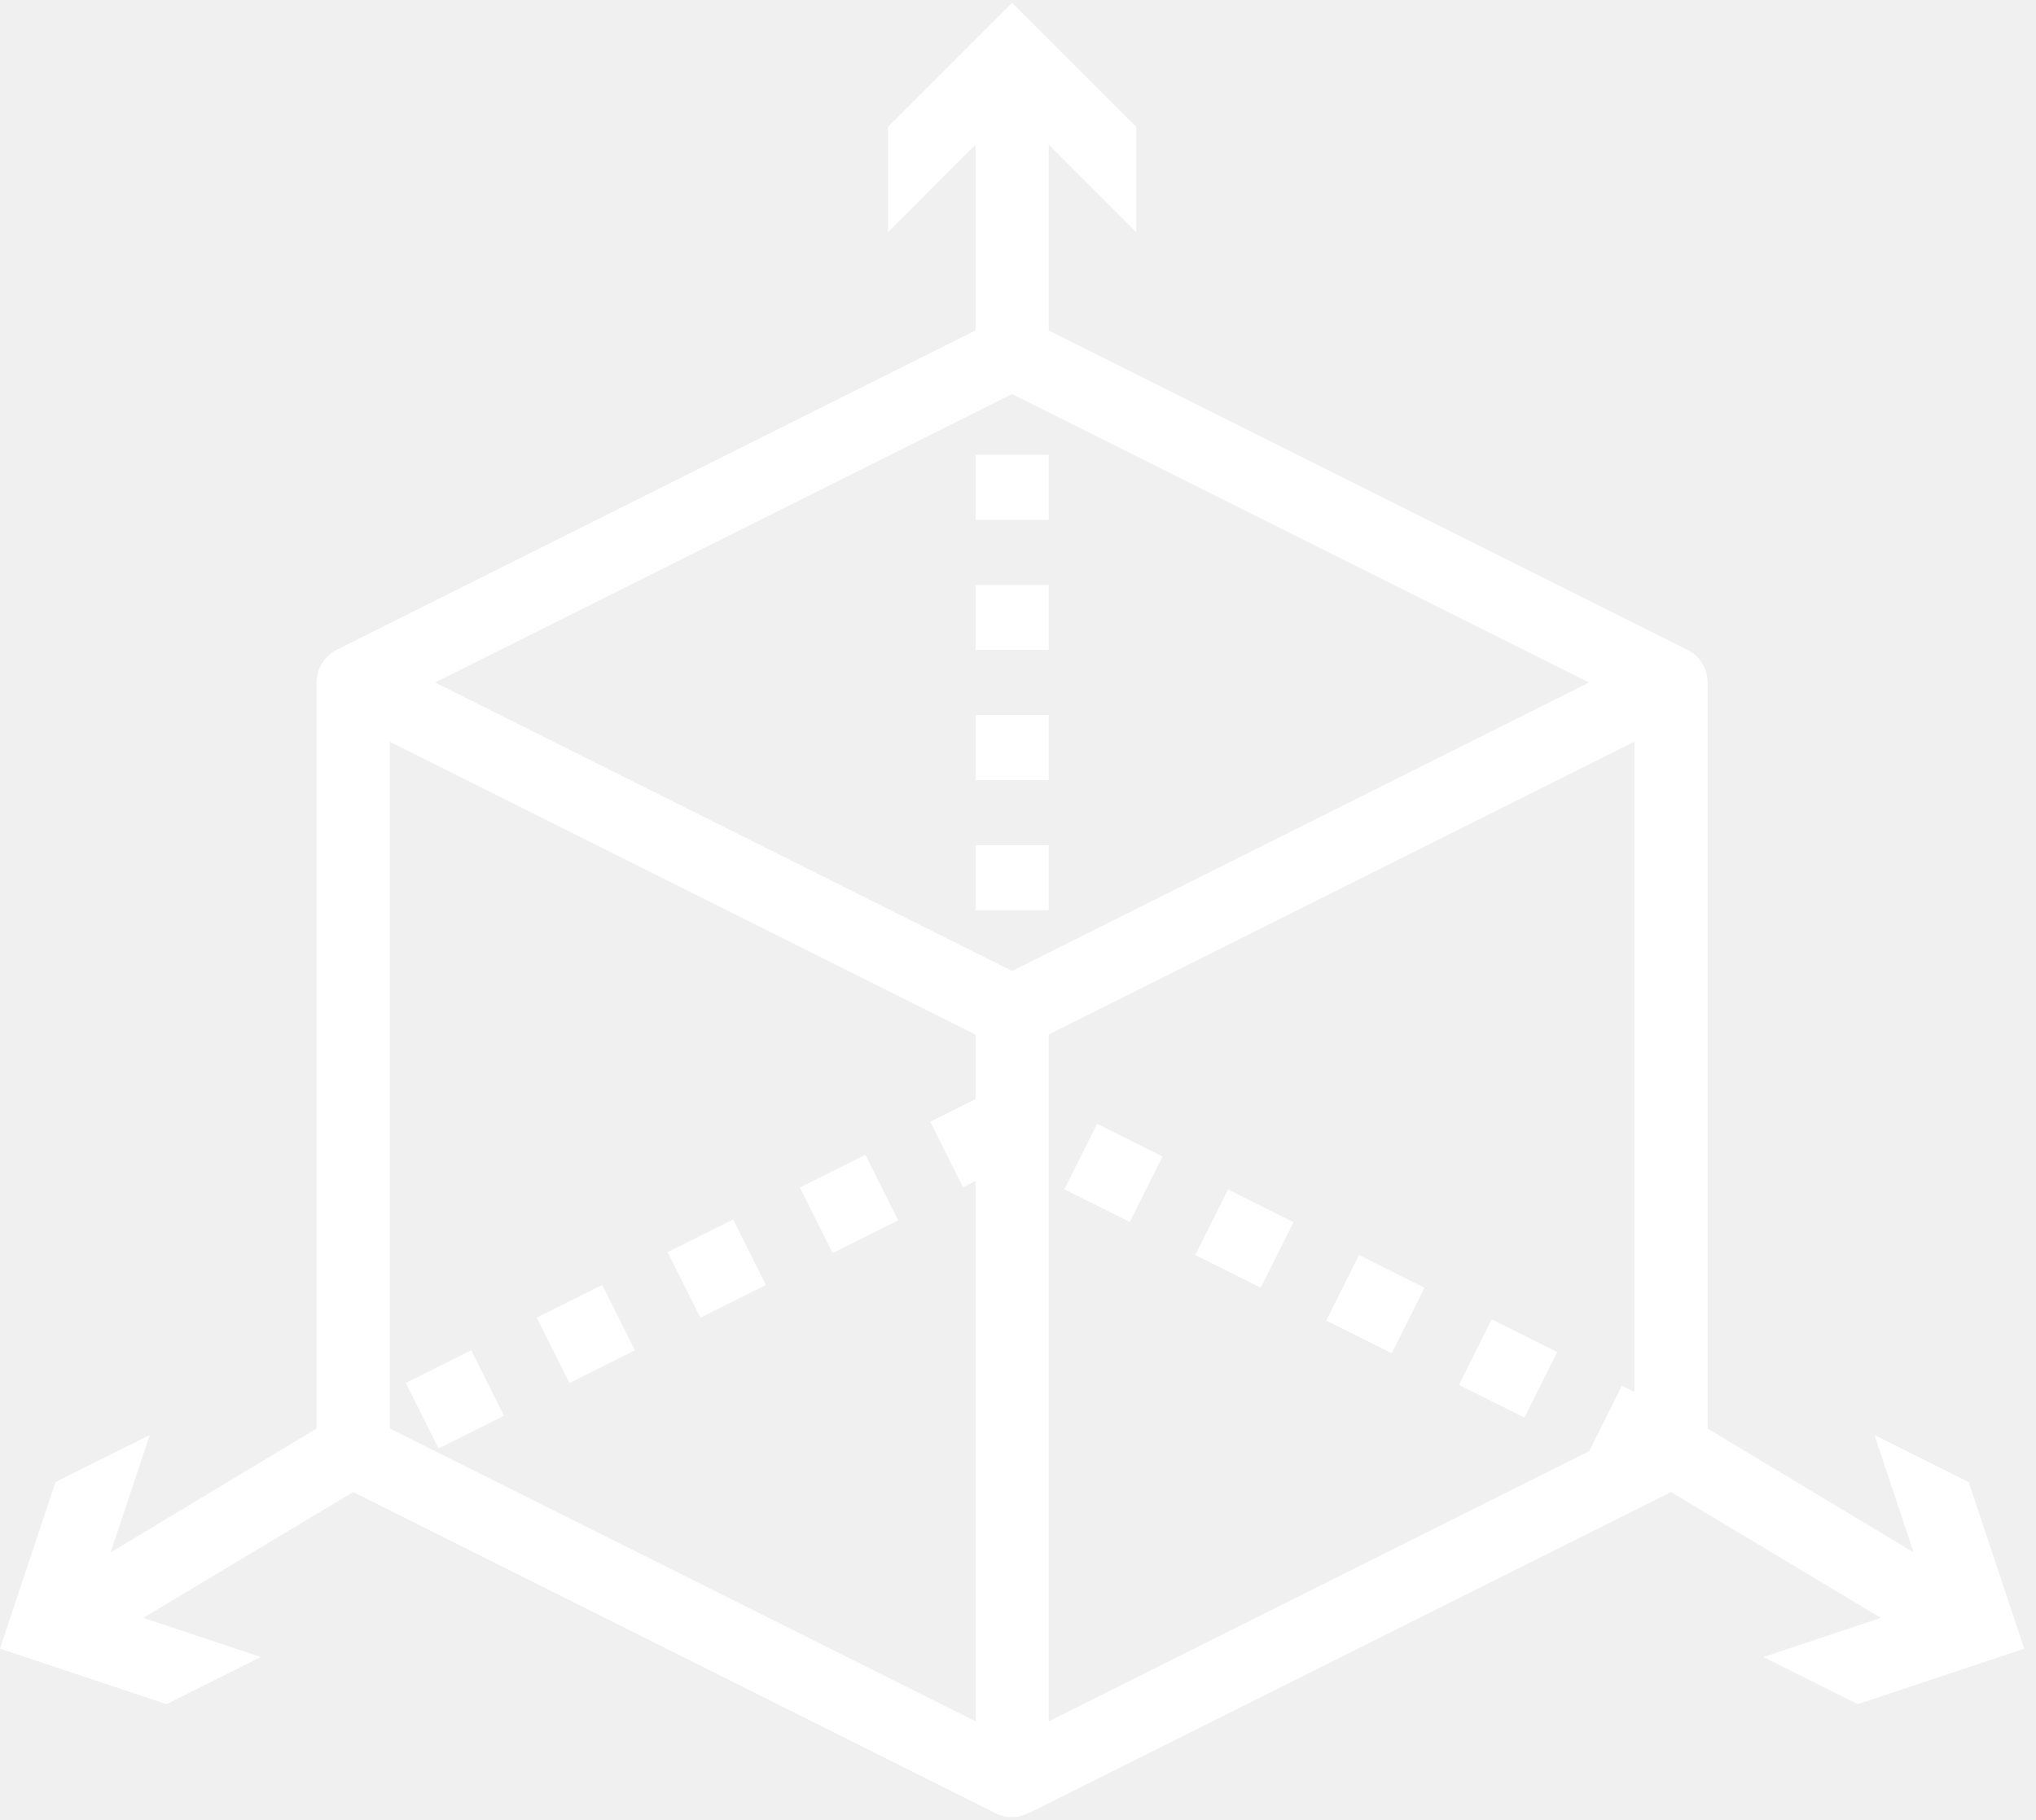
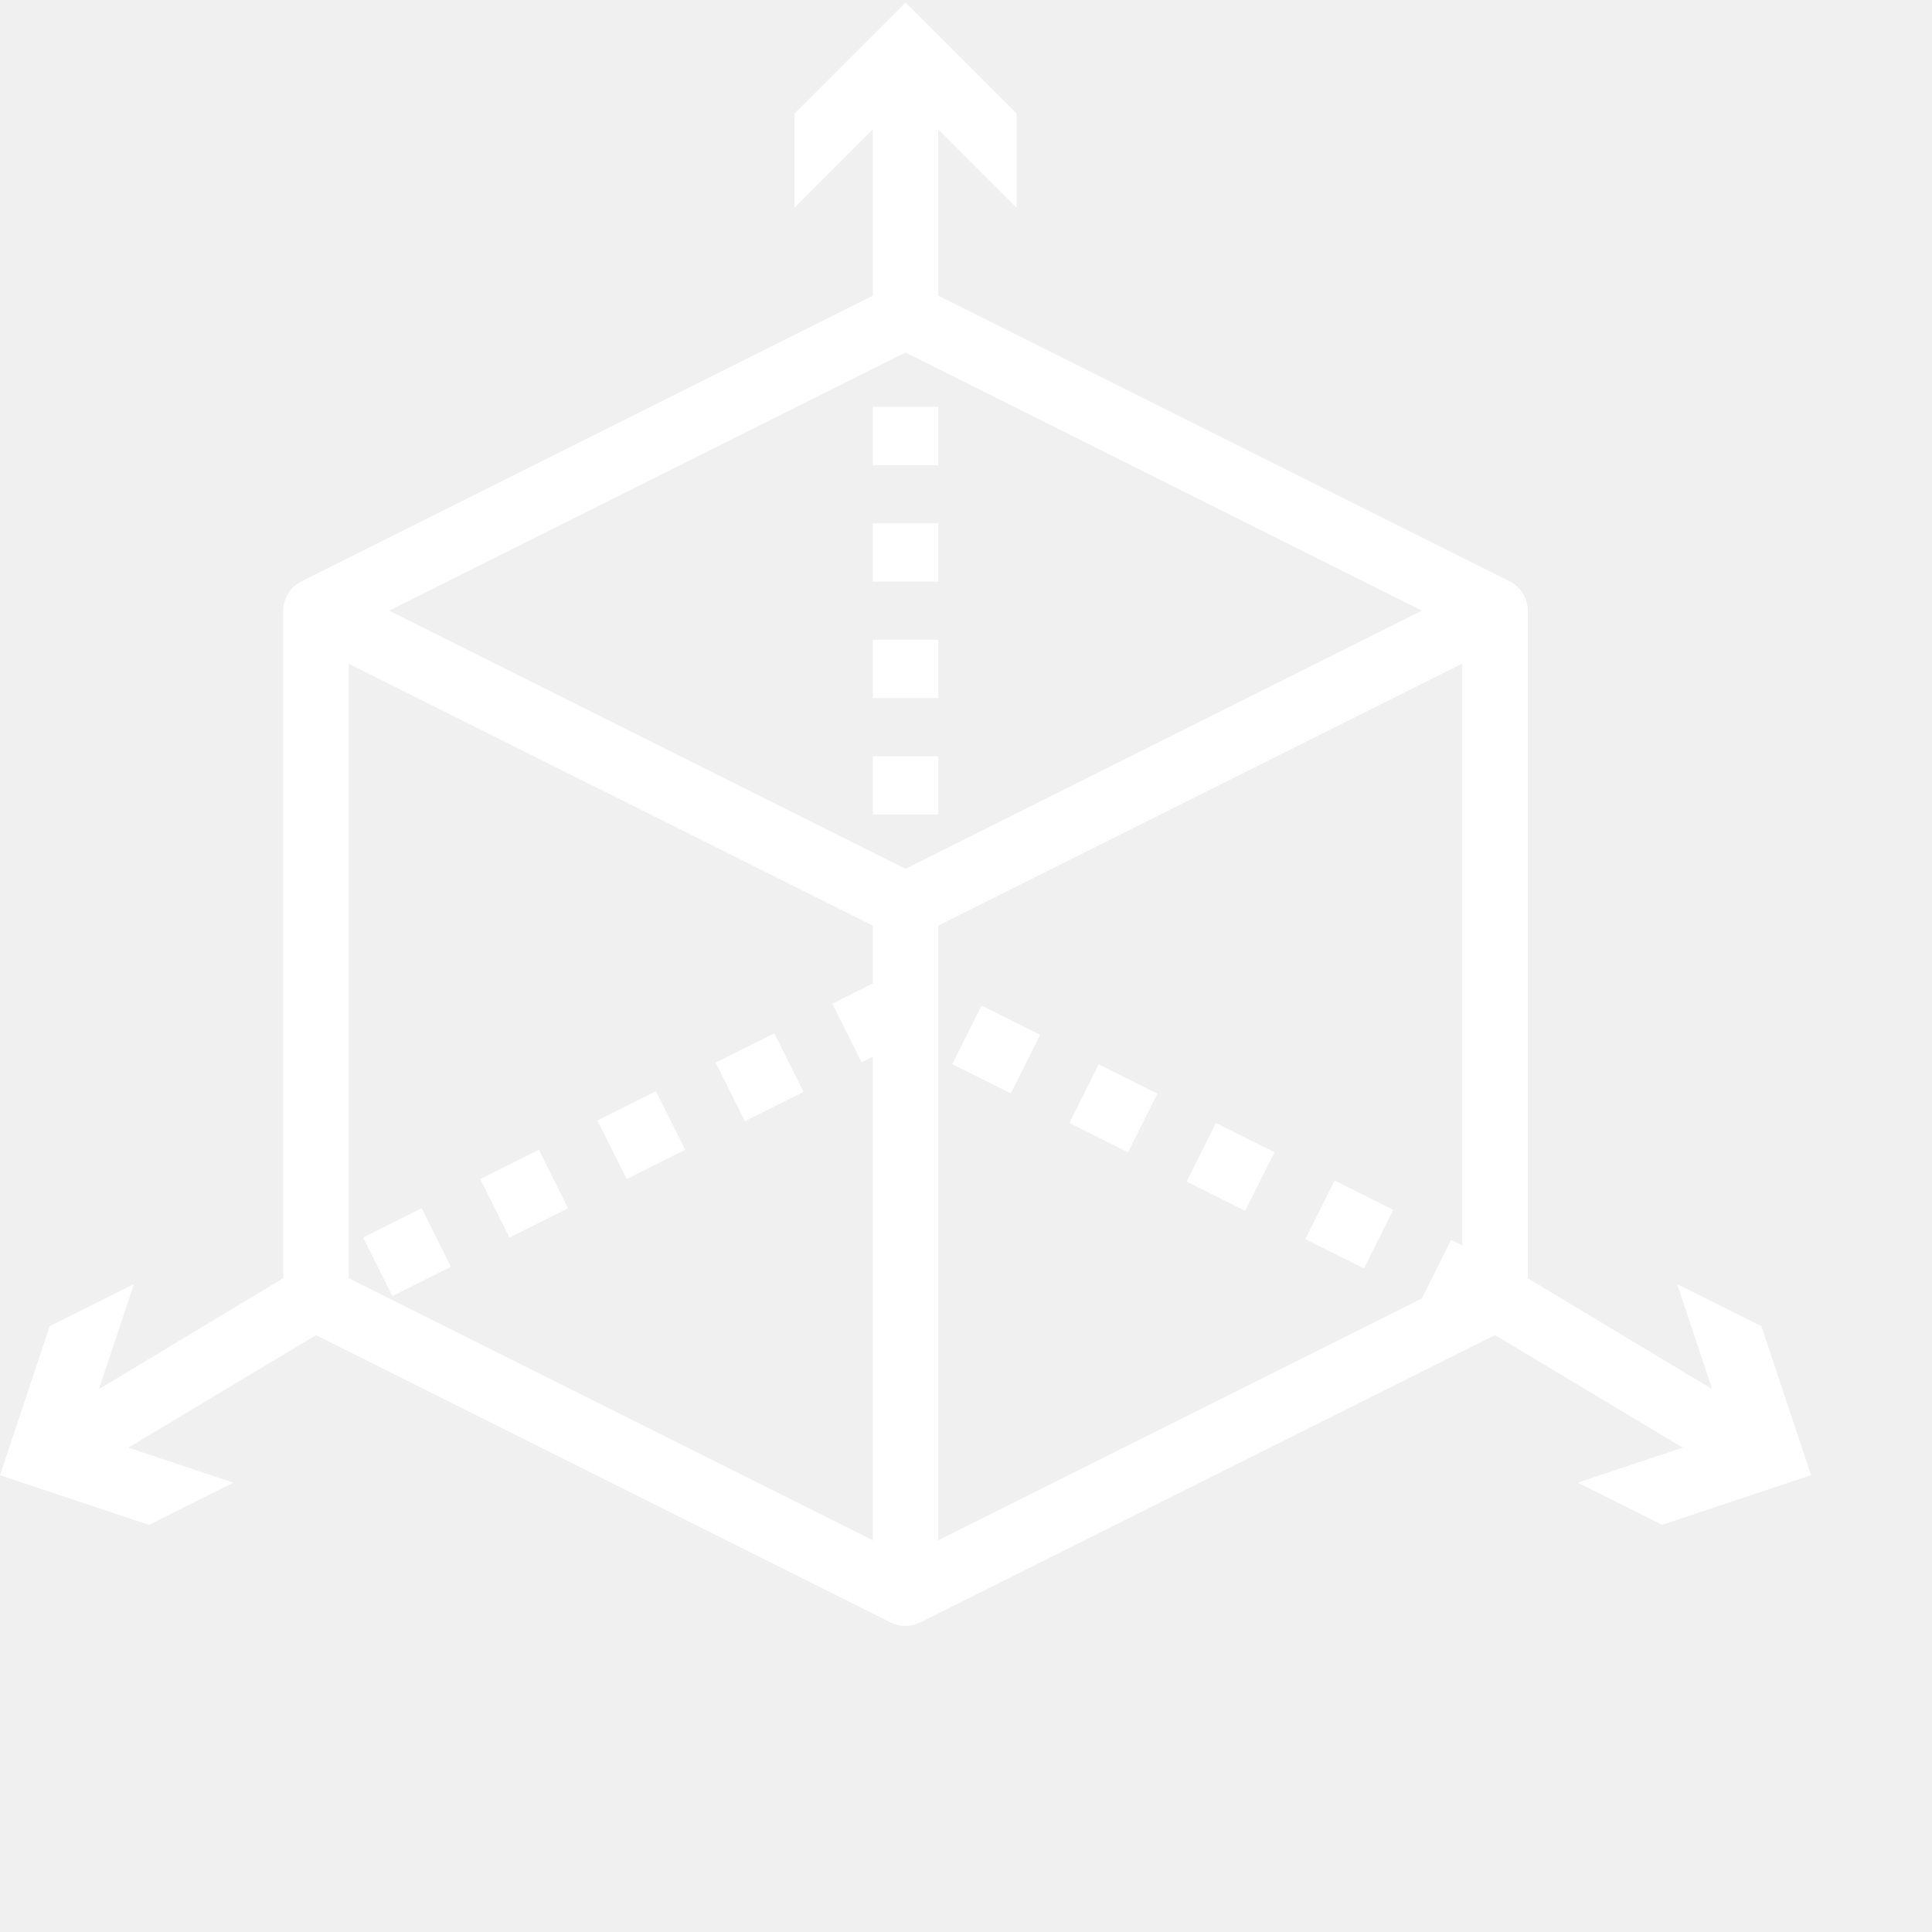
- <svg xmlns="http://www.w3.org/2000/svg" width="66" height="59" viewBox="0 0 66 59" fill="none">
+ <svg xmlns="http://www.w3.org/2000/svg" viewBox="0 0 70 70">
  <path d="M25.931 38.5L28.055 37.44L29.116 39.563L26.992 40.624L25.931 38.5Z" fill="white" />
  <path d="M13.155 44.837L15.276 43.776L16.337 45.898L14.216 46.959L13.155 44.837Z" fill="white" />
  <path d="M17.399 42.717L19.521 41.656L20.582 43.778L18.46 44.839L17.399 42.717Z" fill="white" />
  <path d="M21.643 40.596L23.765 39.535L24.826 41.657L22.704 42.718L21.643 40.596Z" fill="white" />
  <path d="M34.503 38.556L35.564 36.434L37.686 37.494L36.625 39.616L34.503 38.556Z" fill="white" />
  <path d="M38.748 40.686L39.809 38.564L41.931 39.625L40.87 41.747L38.748 40.686Z" fill="white" />
  <path d="M47.294 44.897L48.355 42.773L50.479 43.834L49.418 45.958L47.294 44.897Z" fill="white" />
  <path d="M42.992 42.81L44.053 40.688L46.175 41.749L45.114 43.871L42.992 42.81Z" fill="white" />
  <path d="M63.819 48.051L60.764 46.523L62.033 50.329L55.355 46.312V22.126C55.355 21.906 55.294 21.69 55.178 21.502C55.062 21.315 54.896 21.163 54.699 21.065L33.996 10.713V4.69L36.833 7.529V4.112L32.809 0.089L28.786 4.112V7.529L31.623 4.69V10.713L10.919 21.065C10.722 21.163 10.556 21.315 10.44 21.502C10.325 21.69 10.263 21.906 10.263 22.126V46.312L3.585 50.329L4.855 46.523L1.799 48.05L0 53.449L5.398 55.248L8.454 53.72L4.646 52.452L11.45 48.373L32.278 58.787C32.442 58.87 32.624 58.913 32.808 58.912C32.992 58.91 33.173 58.864 33.335 58.778L33.34 58.787L54.169 48.372L60.972 52.452L57.165 53.72L60.22 55.248L65.618 53.449L63.819 48.051ZM32.809 31.479L14.103 22.126L32.809 12.773L51.515 22.126L32.809 31.479ZM12.636 24.046L31.623 33.539V35.632L30.155 36.366L31.217 38.489L31.623 38.286V55.805L12.636 46.312V24.046ZM33.996 55.805V33.539L52.982 24.046V45.125L52.576 44.922L51.515 47.046L33.996 55.805Z" fill="white" />
  <path d="M31.623 27.4H33.996V29.51H31.623V27.4Z" fill="white" />
  <path d="M31.623 23.181H33.996V25.291H31.623V23.181Z" fill="white" />
  <path d="M31.623 14.743H33.996V16.853H31.623V14.743Z" fill="white" />
  <path d="M31.623 18.962H33.996V21.071H31.623V18.962Z" fill="white" />
</svg>
